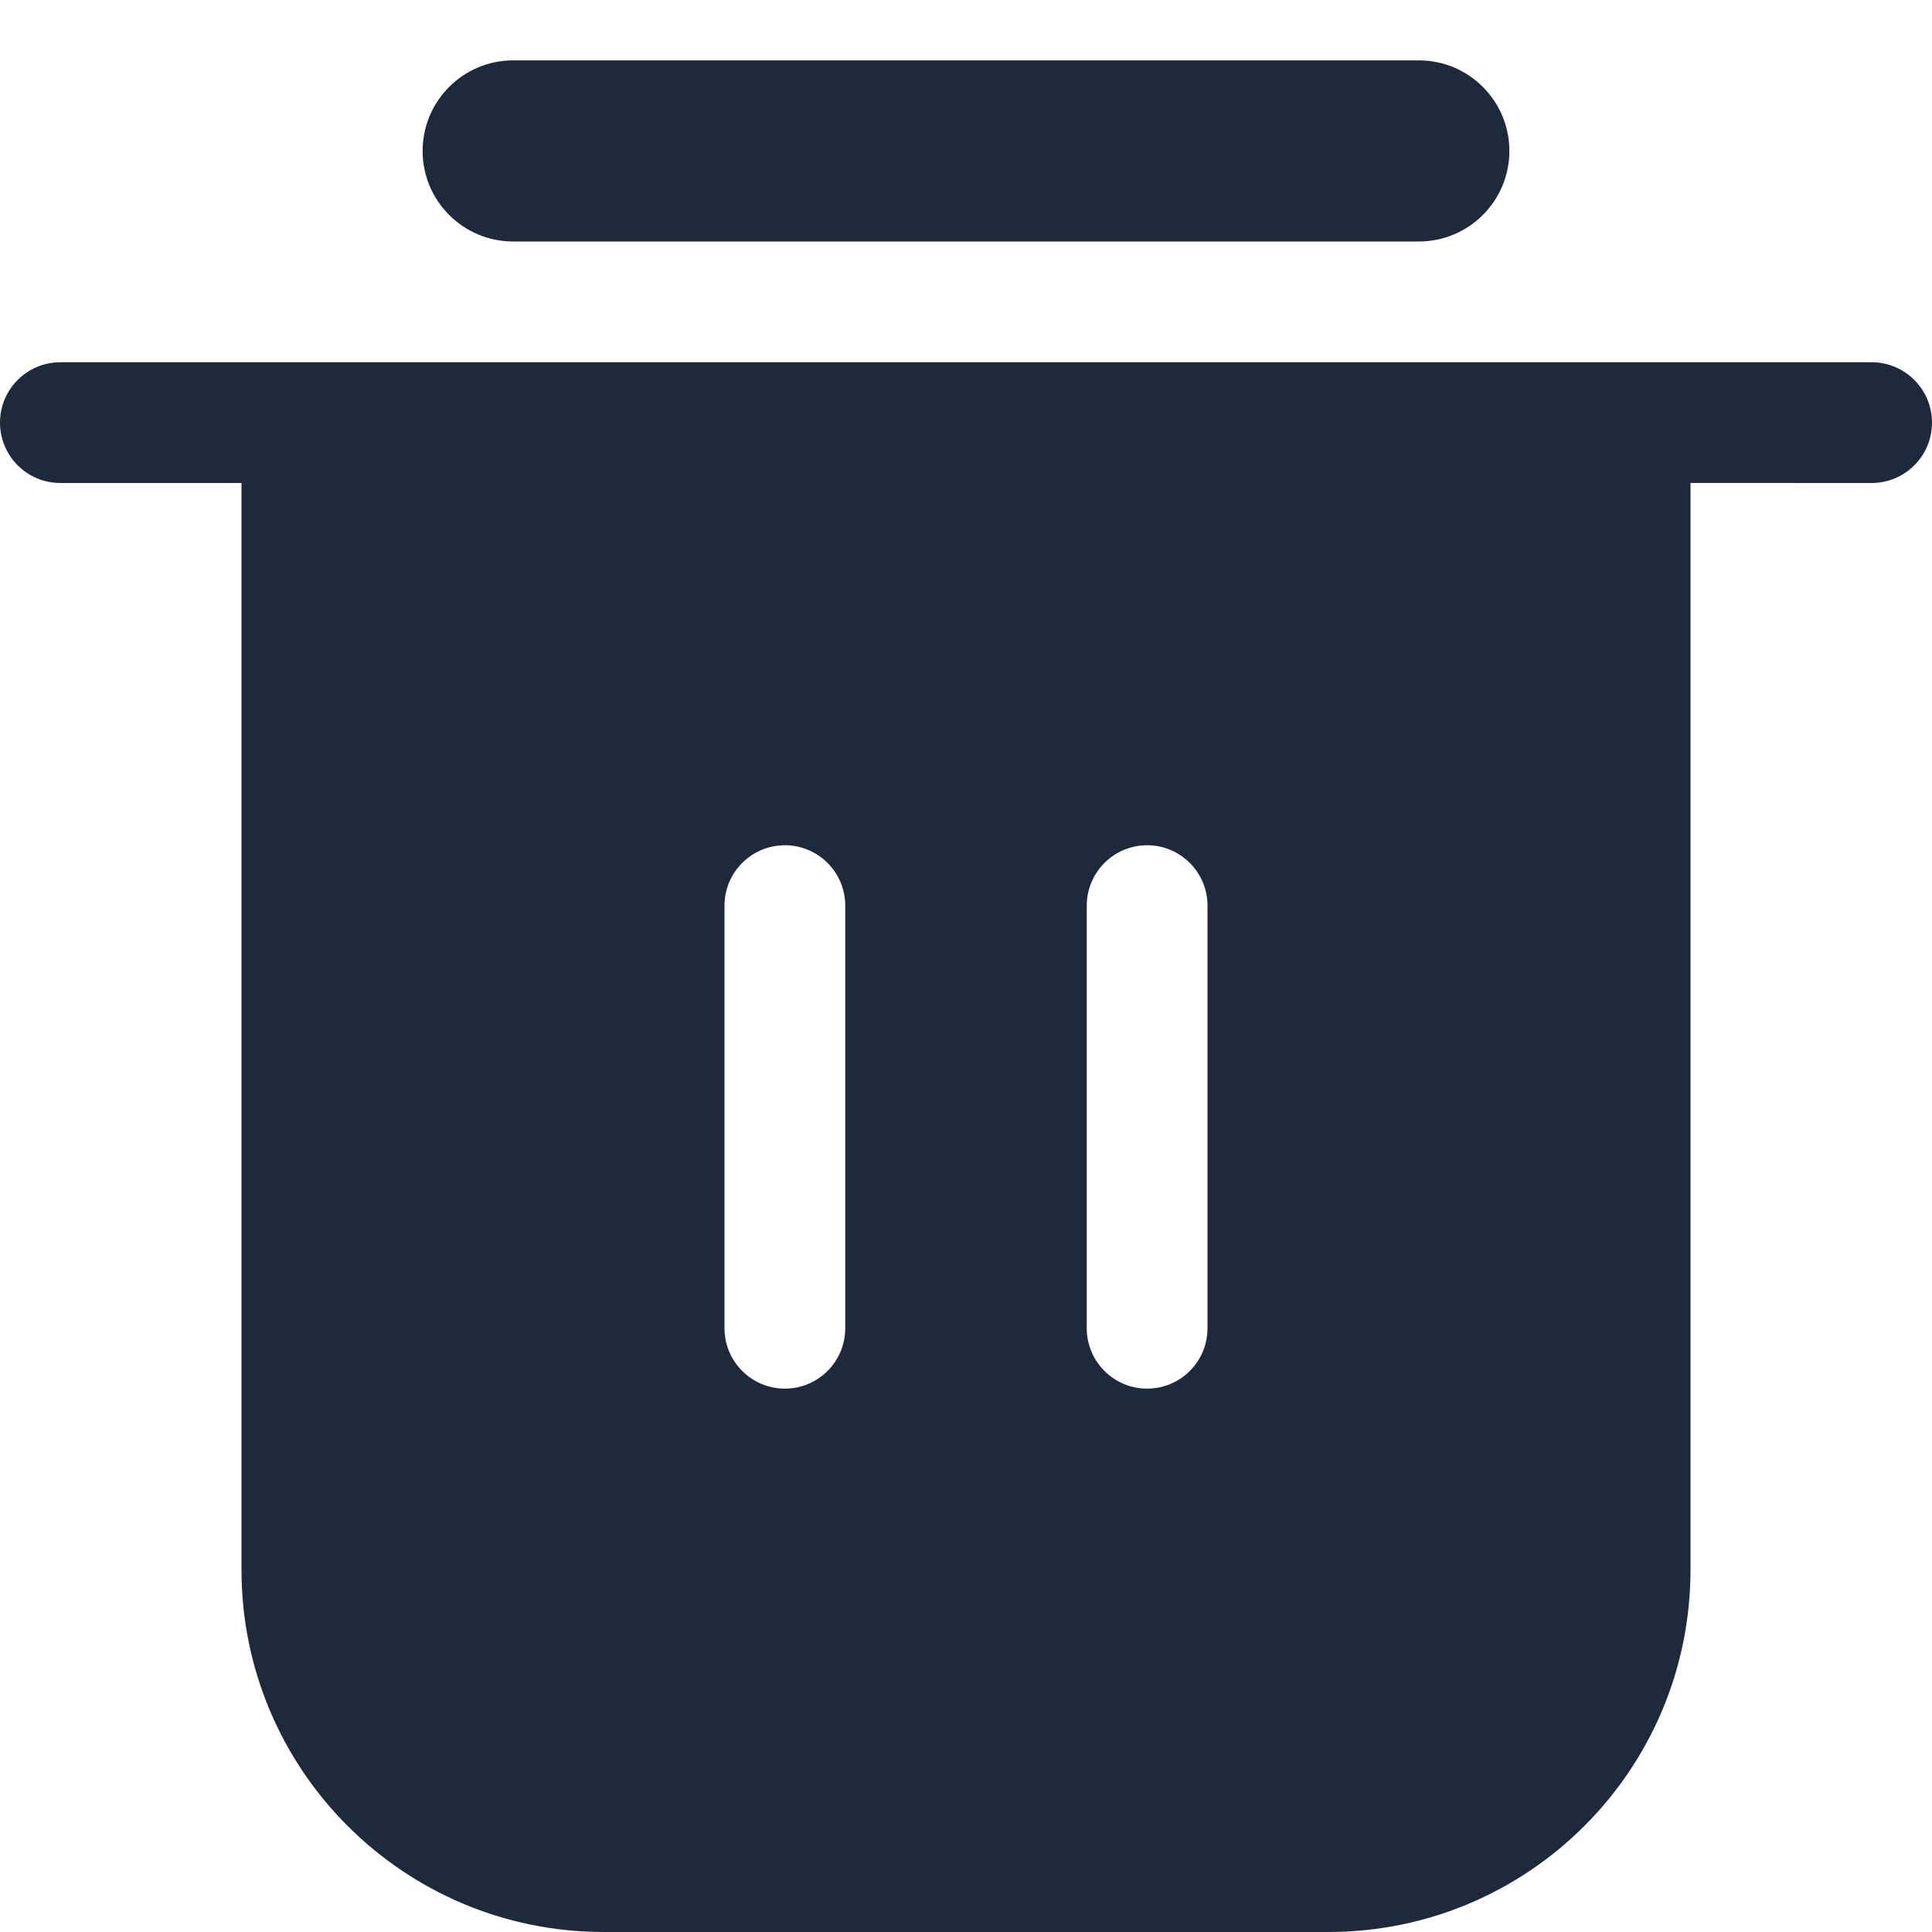
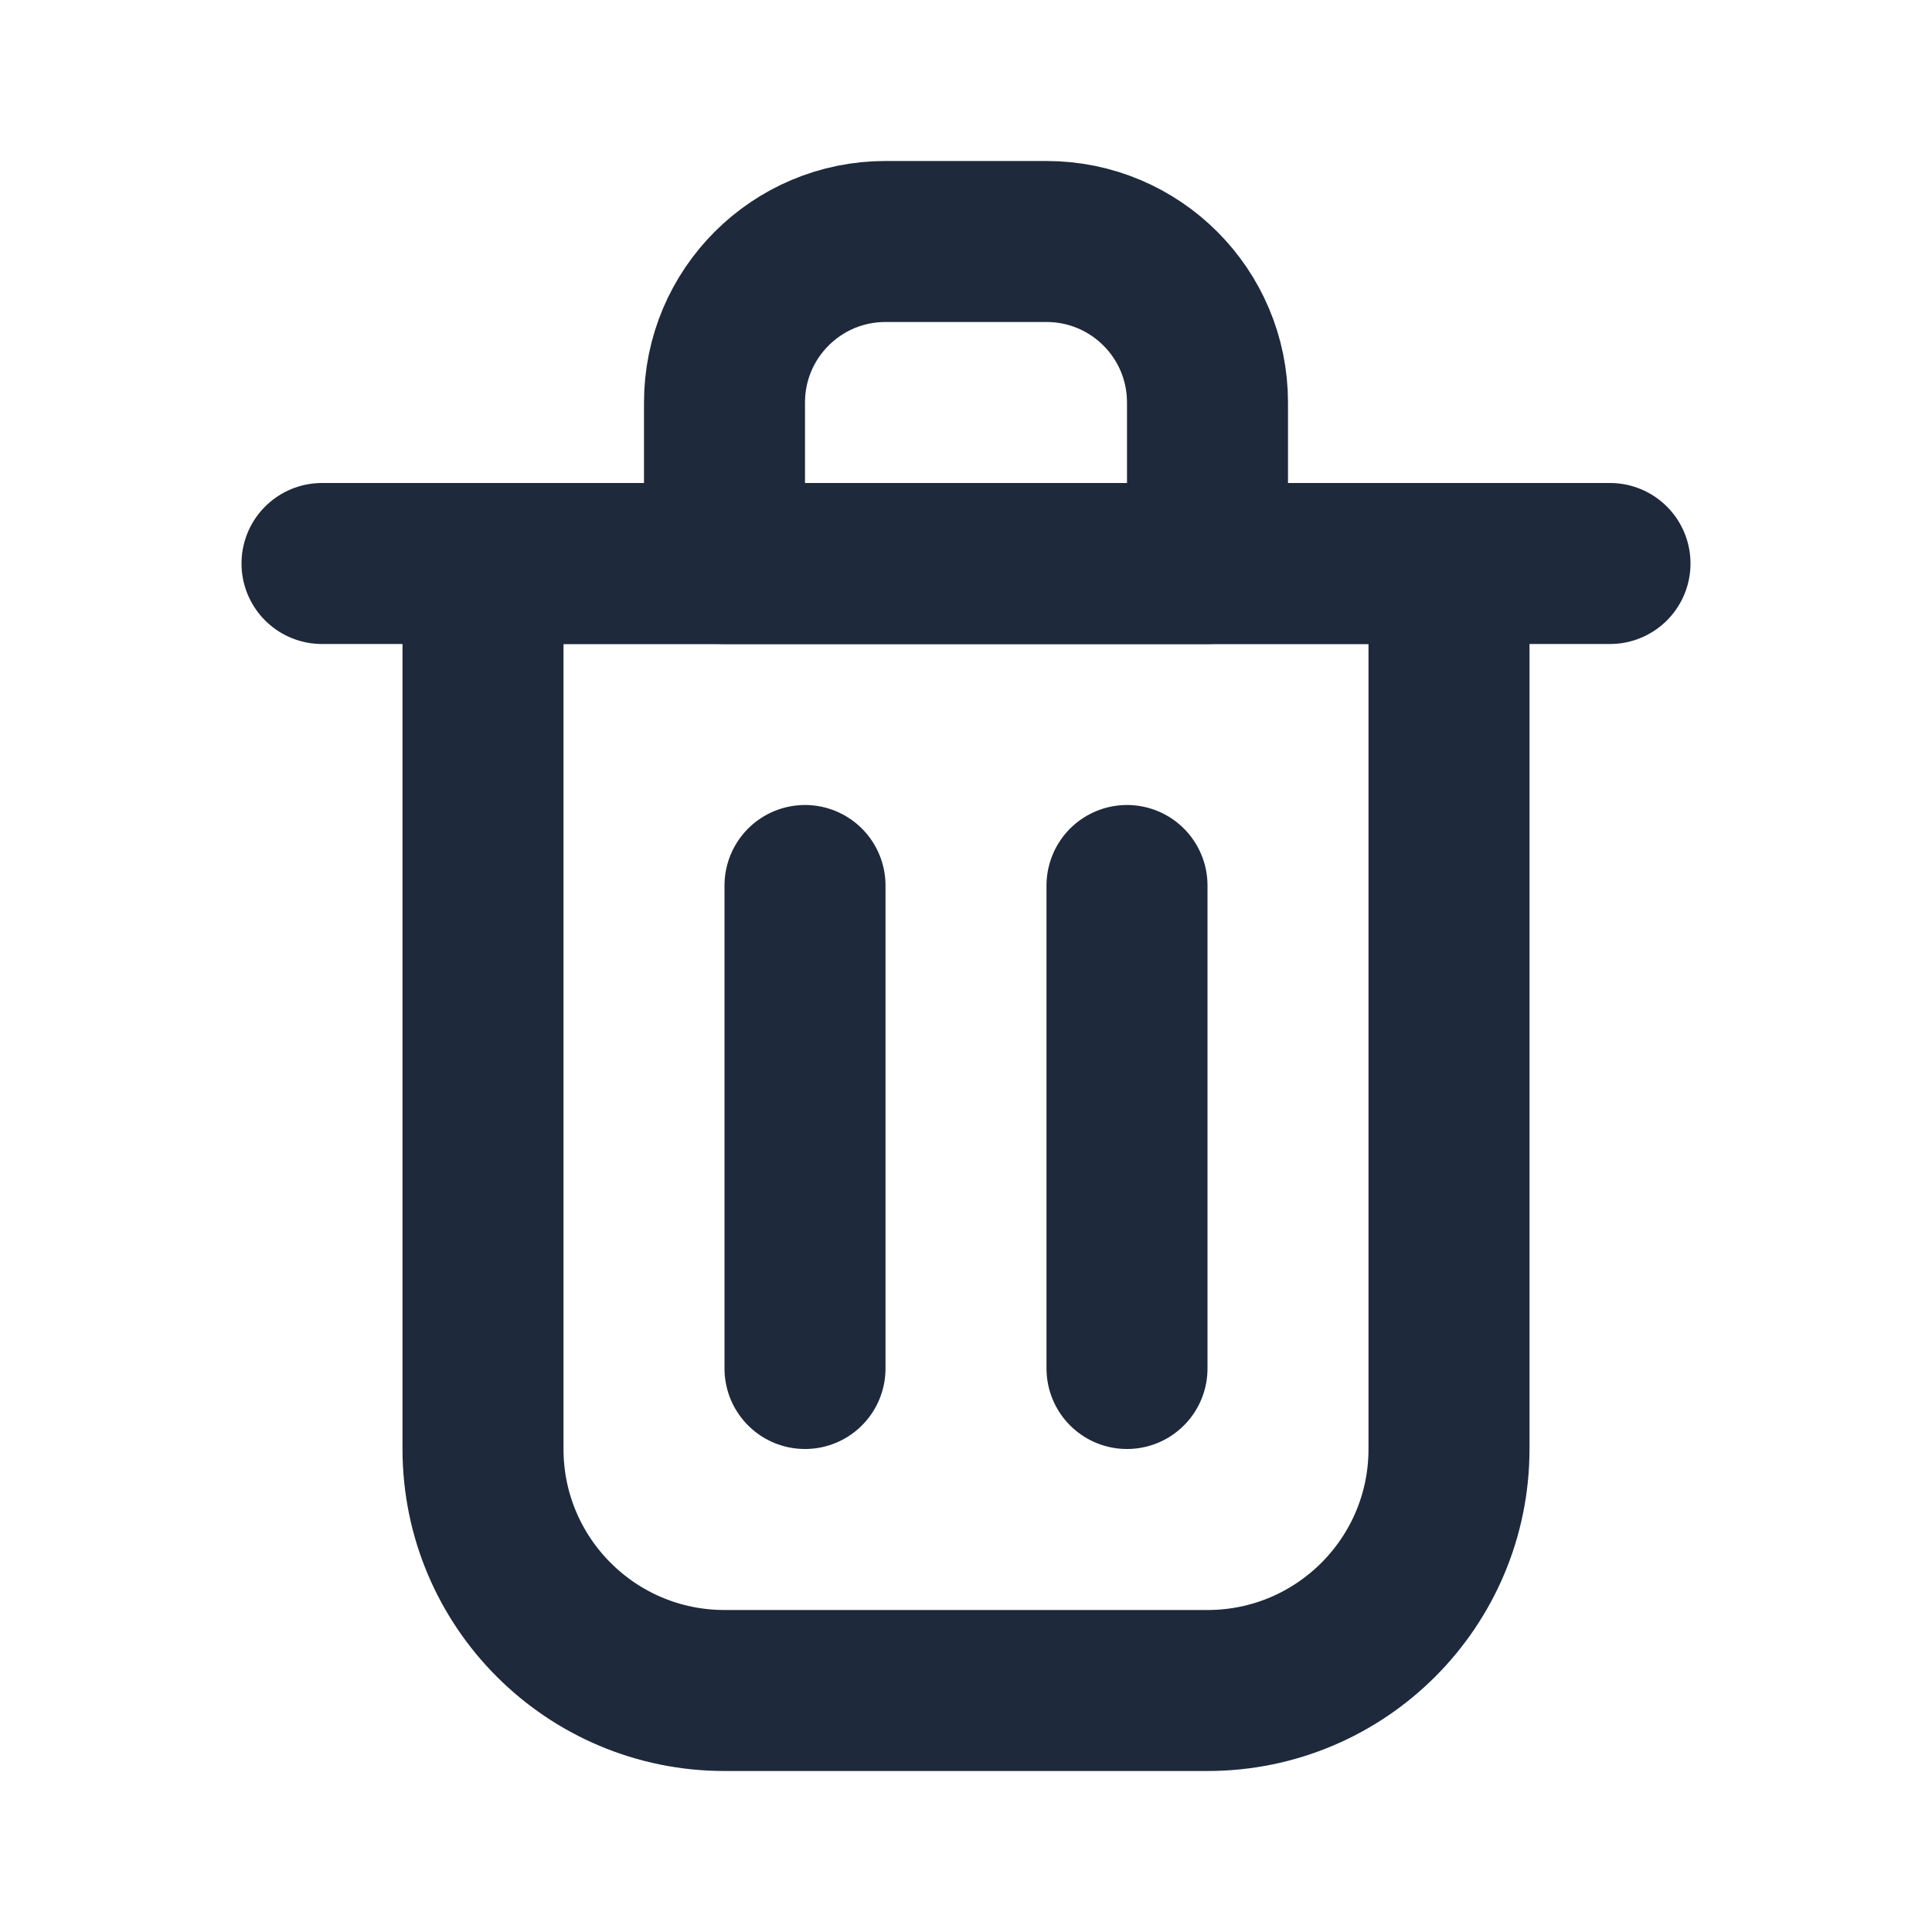
- <svg xmlns="http://www.w3.org/2000/svg" width="800px" height="800px" viewBox="0 0 32.00 32.00" fill="#000000" stroke="#000000" stroke-width="0">
+ <svg xmlns="http://www.w3.org/2000/svg" width="800px" height="800px" viewBox="0 0 24 24" fill="none">
  <g id="SVGRepo_bgCarrier" stroke-width="0" />
-   <g id="SVGRepo_tracerCarrier" stroke-linecap="round" stroke-linejoin="round" stroke="#CCCCCC" stroke-width="0.064" />
+   <g id="SVGRepo_tracerCarrier" stroke-linecap="round" stroke-linejoin="round" />
  <g id="SVGRepo_iconCarrier">
-     <g fill="none" fill-rule="evenodd">
-       <path d="m0 0h32v32h-32z" />
-       <path d="m31 6c.552 0 1 .448 1 1s-.448 1-1 1l-3-.001v18.001c0 3.314-2.686 6-6 6h-12c-3.314 0-6-2.686-6-6v-18h-3c-.552 0-1-.448-1-1s.448-1 1-1zm-18 8c-.552 0-1 .448-1 1v7c0 .552.448 1 1 1s1-.448 1-1v-7c0-.552-.448-1-1-1zm6 0c-.552 0-1 .448-1 1v7c0 .552.448 1 1 1s1-.448 1-1v-7c0-.552-.448-1-1-1zm4.5-13c.828 0 1.5.672 1.5 1.5s-.672 1.5-1.5 1.5h-15c-.828 0-1.5-.672-1.5-1.5s.672-1.5 1.5-1.5z" fill="#1E293B" />
-     </g>
+     <path d="M10 11V17" stroke="#1E293B" stroke-width="2" stroke-linecap="round" stroke-linejoin="round" />
+     <path d="M14 11V17" stroke="#1E293B" stroke-width="2" stroke-linecap="round" stroke-linejoin="round" />
+     <path d="M4 7H20" stroke="#1E293B" stroke-width="2" stroke-linecap="round" stroke-linejoin="round" />
+     <path d="M6 7H12H18V18C18 19.657 16.657 21 15 21H9C7.343 21 6 19.657 6 18V7Z" stroke="#1E293B" stroke-width="2" stroke-linecap="round" stroke-linejoin="round" />
+     <path d="M9 5C9 3.895 9.895 3 11 3H13C14.105 3 15 3.895 15 5V7H9V5Z" stroke="#1E293B" stroke-width="2" stroke-linecap="round" stroke-linejoin="round" />
  </g>
</svg>
